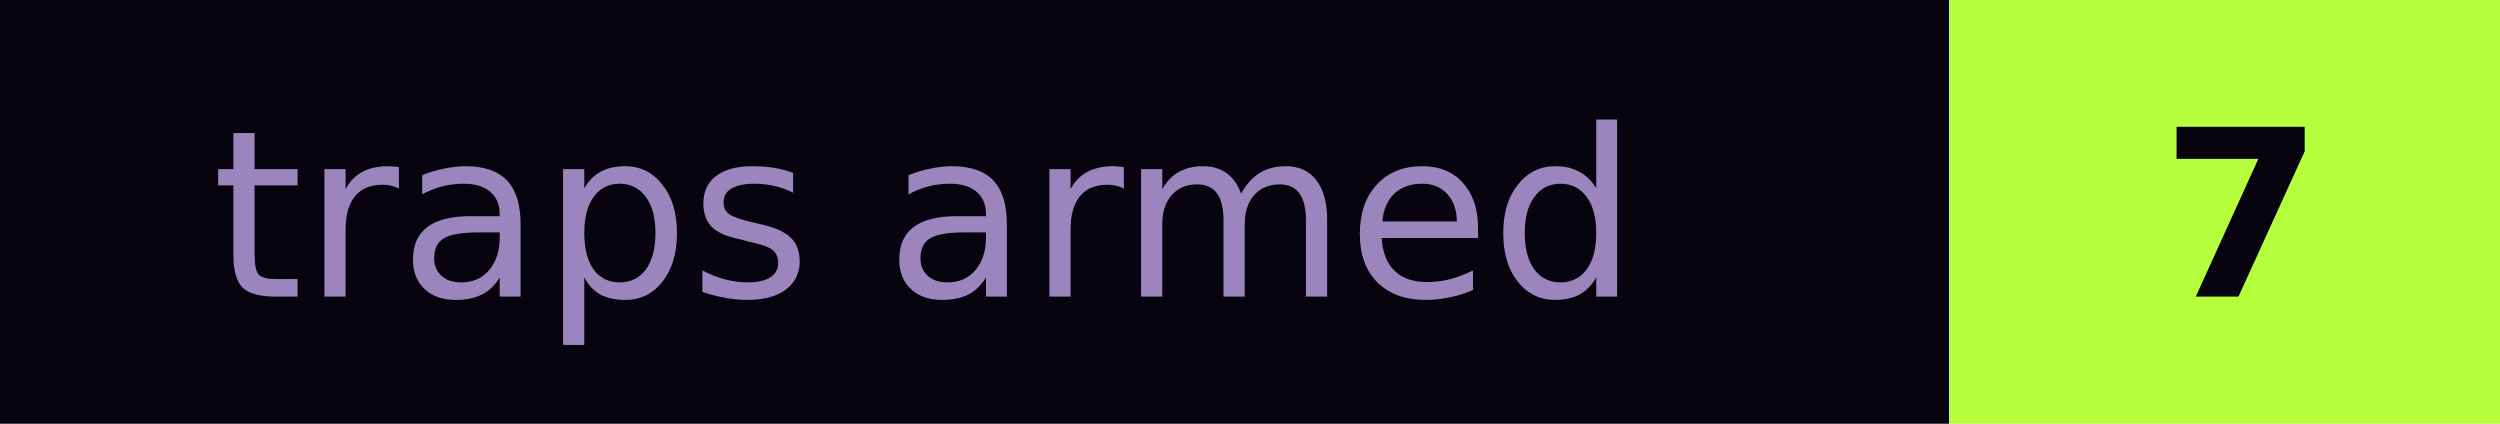
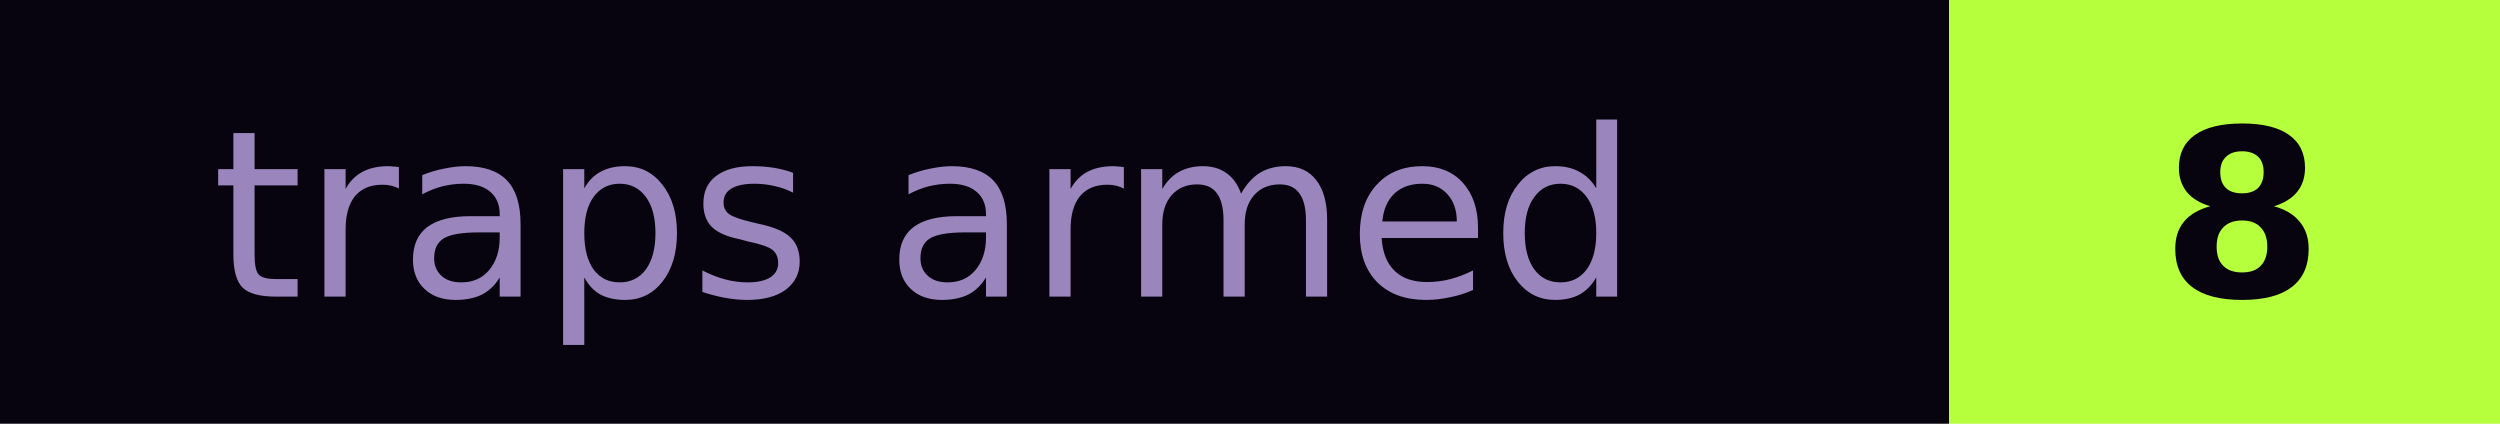
- <svg xmlns="http://www.w3.org/2000/svg" width="118" height="20" role="img" aria-label="traps armed: 7">
+ <svg xmlns="http://www.w3.org/2000/svg" width="118" height="20" role="img" aria-label="traps armed: 8">
  <rect width="92" height="20" fill="#07030f" />
  <rect x="92" width="26" height="20" fill="#b6ff3d" />
  <g font-family="Verdana,DejaVu Sans,sans-serif" font-size="11">
    <text x="10" y="14" fill="#9a86bd" textLength="72">traps armed</text>
-     <text x="102" y="14" fill="#07030f" font-weight="bold" textLength="6">7</text>
+     <text x="102" y="14" fill="#07030f" font-weight="bold" textLength="6">8</text>
  </g>
</svg>
